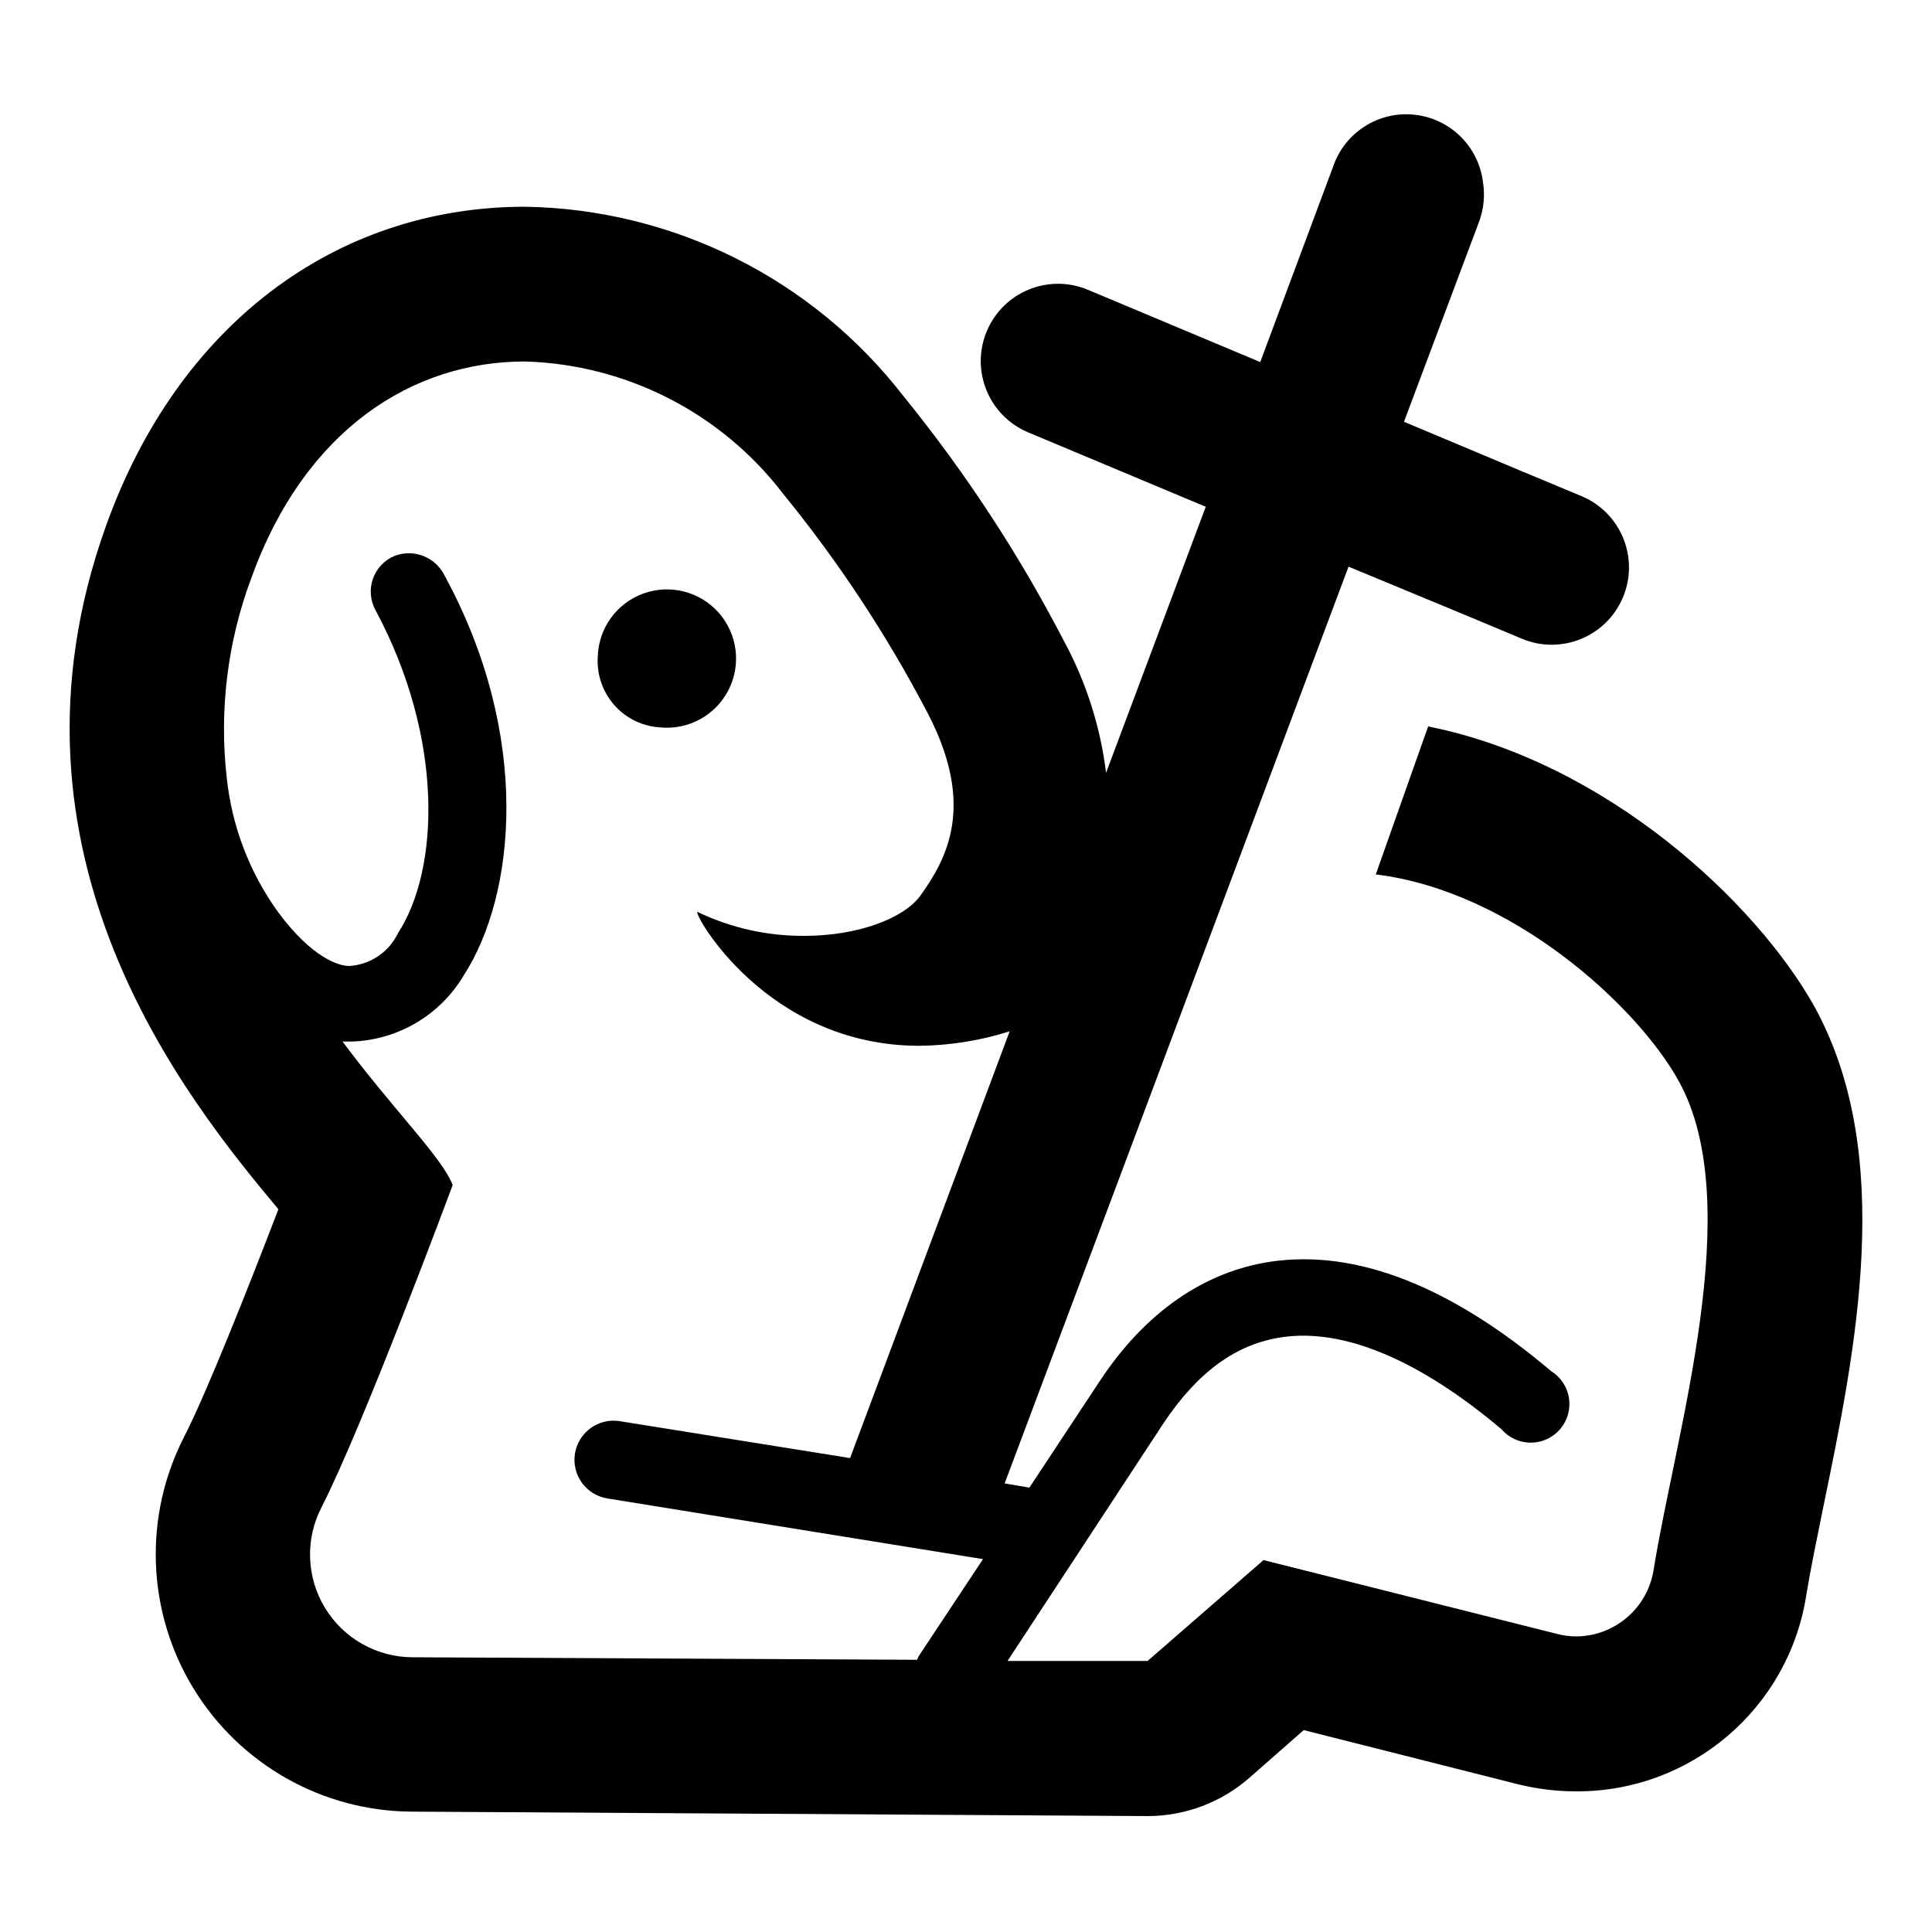
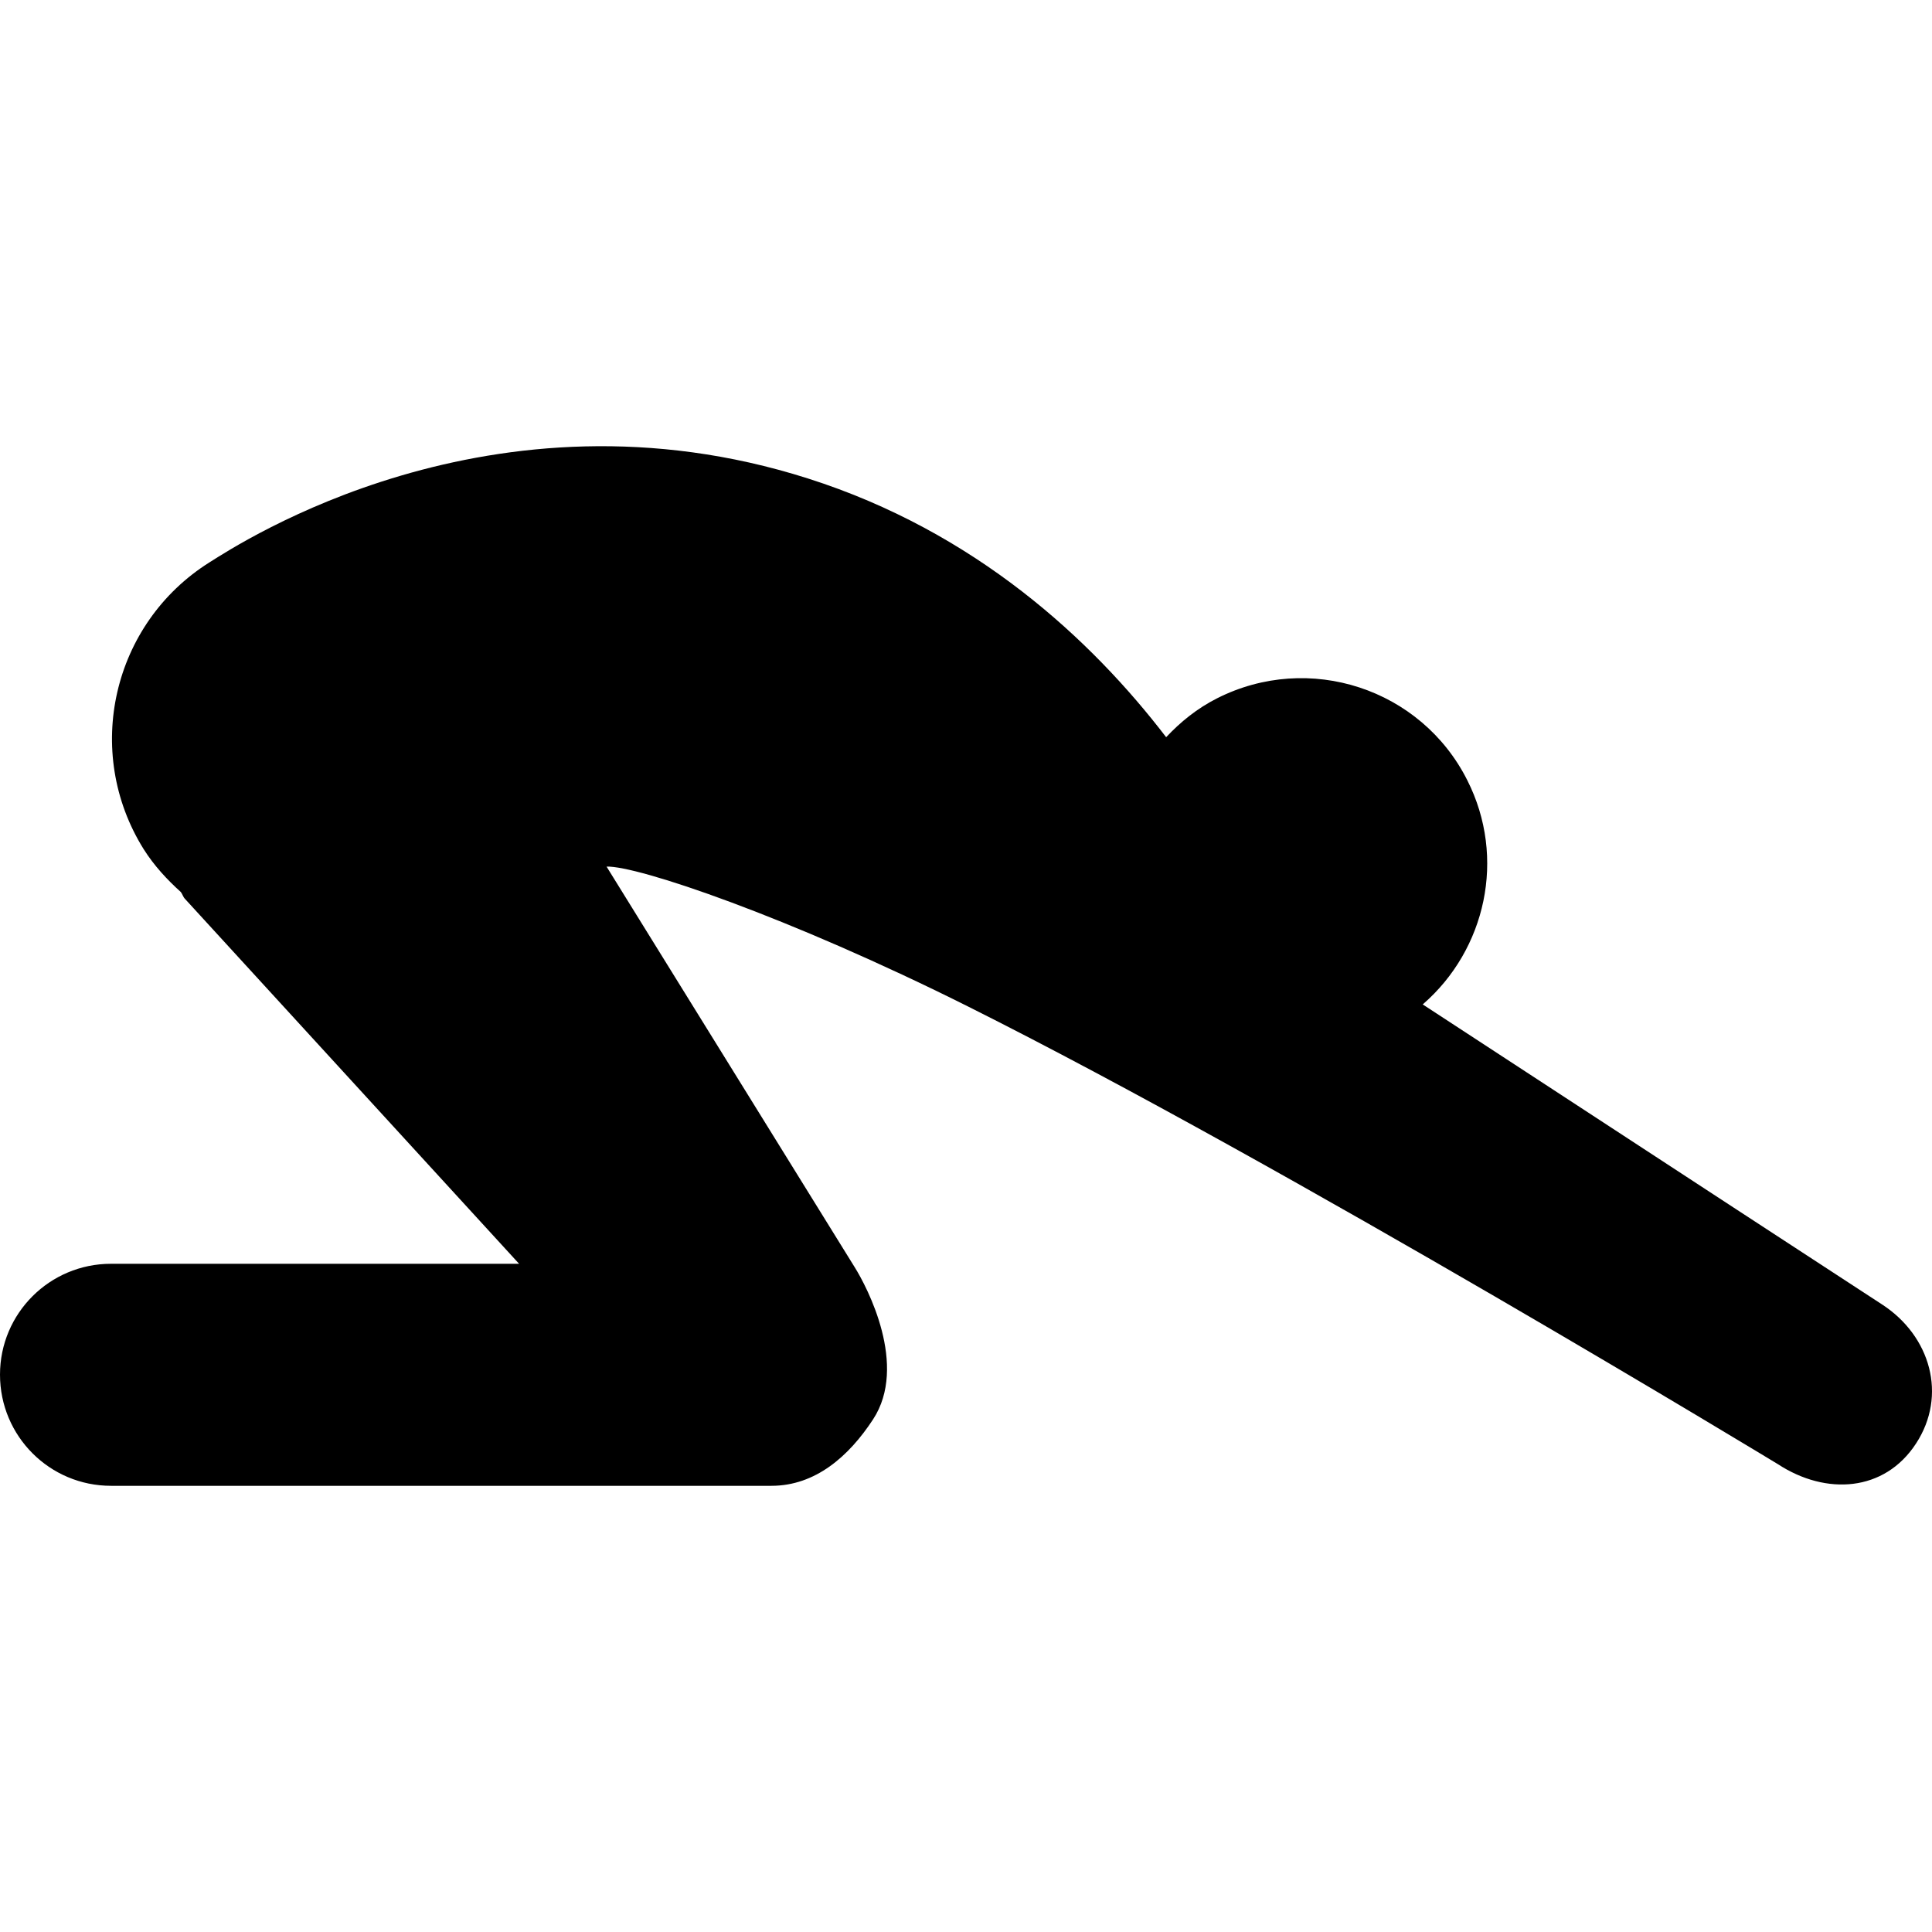
- <svg xmlns="http://www.w3.org/2000/svg" height="100px" width="100px" data-name="Warstwa 1" viewBox="0 0 100 100" x="0px" y="0px">
-   <path d="M93.92,52.11c-3-5.38-10.74-12.66-20-14.51l-2.71,7.66c7,.85,13.51,6.76,15.69,10.71,3.52,6.4-.17,18.18-1.31,25.29a4.08,4.08,0,0,1-4,3.44,3.83,3.83,0,0,1-1-.13L65.4,80.75l-6,5.22-7.25,0,8.07-12.3C62,71,64,69.55,66.38,69.21c3.19-.46,7.1,1.19,11.34,4.77a2,2,0,1,0,2.58-3c-5.21-4.41-10.09-6.32-14.5-5.68-3.48.51-6.55,2.65-8.88,6.19L53.28,77,52,76.78l6.08-16.19L69.8,29.33,76,31.9l2.77,1.16a4,4,0,0,0,3.09-7.38l-3.19-1.33-6-2.52,3.9-10.39a4.05,4.05,0,0,0,.19-2A4,4,0,0,0,69,8.63L65.23,18.74,56.31,15a4,4,0,1,0-3.09,7.38l9.19,3.85L57.25,40a19.31,19.31,0,0,0-2.19-6.84,74.29,74.29,0,0,0-8.3-12.66,25.29,25.29,0,0,0-19.57-9.8c-9.86,0-18,6.17-21.7,16.51-6.11,17,4.17,29.7,8.92,35.38-1.58,4.12-3.73,9.54-4.88,11.78a13.32,13.32,0,0,0,11.79,19.4L59.41,94h0a8,8,0,0,0,5.28-2l2.79-2.45,11.08,2.8a12.39,12.39,0,0,0,3,.37A12,12,0,0,0,93.5,82.52c.21-1.29.54-2.87.88-4.55C96.05,69.86,98.13,59.78,93.92,52.11ZM47.58,85.68a1.2,1.2,0,0,0-.11.23l-26.11-.13A5.32,5.32,0,0,1,16.65,78c2.17-4.25,6.78-16.66,6.78-16.66-.52-1.4-3.09-3.92-5.7-7.43h0l.49,0A7,7,0,0,0,24,50.49c2.69-4.15,3.54-12.39-1-20.72a2.06,2.06,0,0,0-2.57-1,2,2,0,0,0-1,2.8C23,38.22,22.75,45,20.6,48.3A3,3,0,0,1,18.07,50c-.5,0-1.91-.39-3.69-2.81a14.46,14.46,0,0,1-2.64-6.9A22.33,22.33,0,0,1,13,29.94c2.79-7.75,8.39-11.23,14.17-11.23a17.46,17.46,0,0,1,13.35,6.83A67.26,67.26,0,0,1,48,36.88c2.53,4.83,1,7.58-.37,9.49-.86,1.17-3.23,2.07-6,2.07A12.61,12.61,0,0,1,36.1,47.2h0c-.26,0,3.54,6.93,11.48,6.93a16,16,0,0,0,4.68-.75L44,75.47,32.08,73.56a2,2,0,0,0-.64,4l19.44,3.14Z" />
-   <path d="M34.17,37.65A3.58,3.58,0,1,0,30.94,34,3.44,3.44,0,0,0,34.17,37.65Z" />
+ <svg xmlns="http://www.w3.org/2000/svg" height="100px" width="100px" version="1.1" x="0px" y="0px" viewBox="0 0 100 53.811" enable-background="new 0 0 100 53.811" xml:space="preserve">
+   <path d="M97.419,44.426l-7.544-4.923L73.64,28.894c3.262-2.823,4.341-7.584,2.306-11.605  c-2.385-4.74-8.192-6.651-12.956-4.236c-1.025,0.518-1.888,1.219-2.63,2.01c-3.867-5.05-9.877-10.635-18.543-13.393  c-16.376-5.213-29.41,3.36-30.968,4.339C5.813,9.17,4.283,15.813,7.439,20.863c0.542,0.856,1.209,1.572,1.922,2.215  c0.087,0.116,0.116,0.254,0.215,0.354l17.292,18.887H5.746C2.573,42.317,0,44.885,0,48.057c0,3.185,2.573,5.754,5.746,5.754h34.182  c2.279,0,4.011-1.529,5.261-3.438c1.823-2.783-0.294-6.831-0.956-7.886L31.395,21.76c1.593-0.052,9.385,2.578,18.7,7.236  C66.639,37.271,92.023,52.69,92.023,52.69c2.494,1.632,5.521,1.434,7.149-1.066C100.805,49.129,99.921,46.053,97.419,44.426z" />
</svg>
